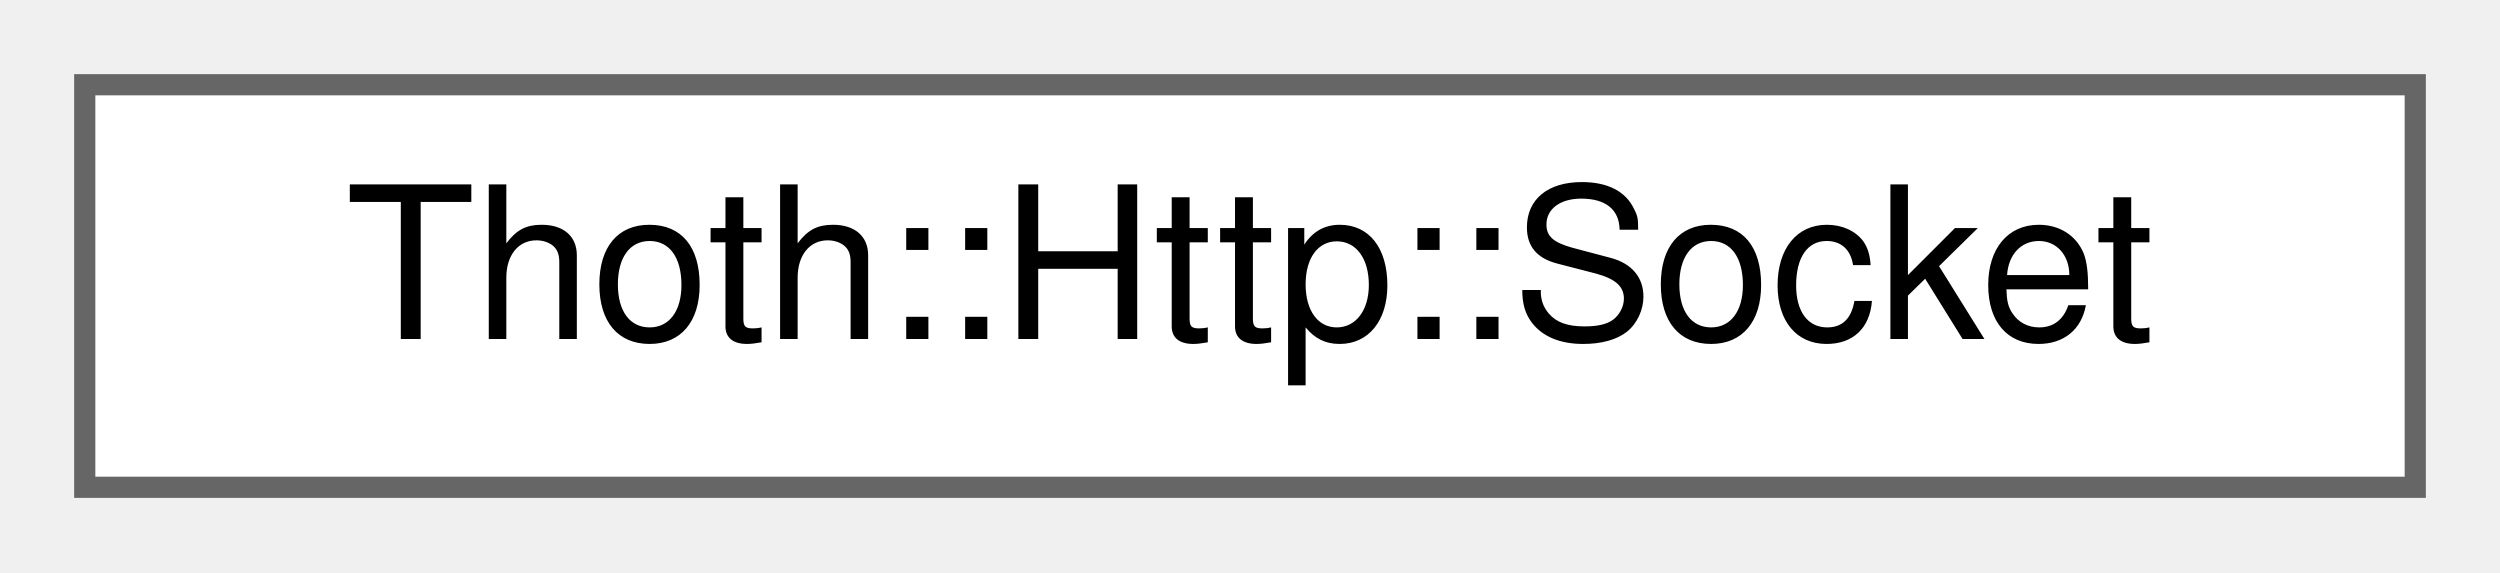
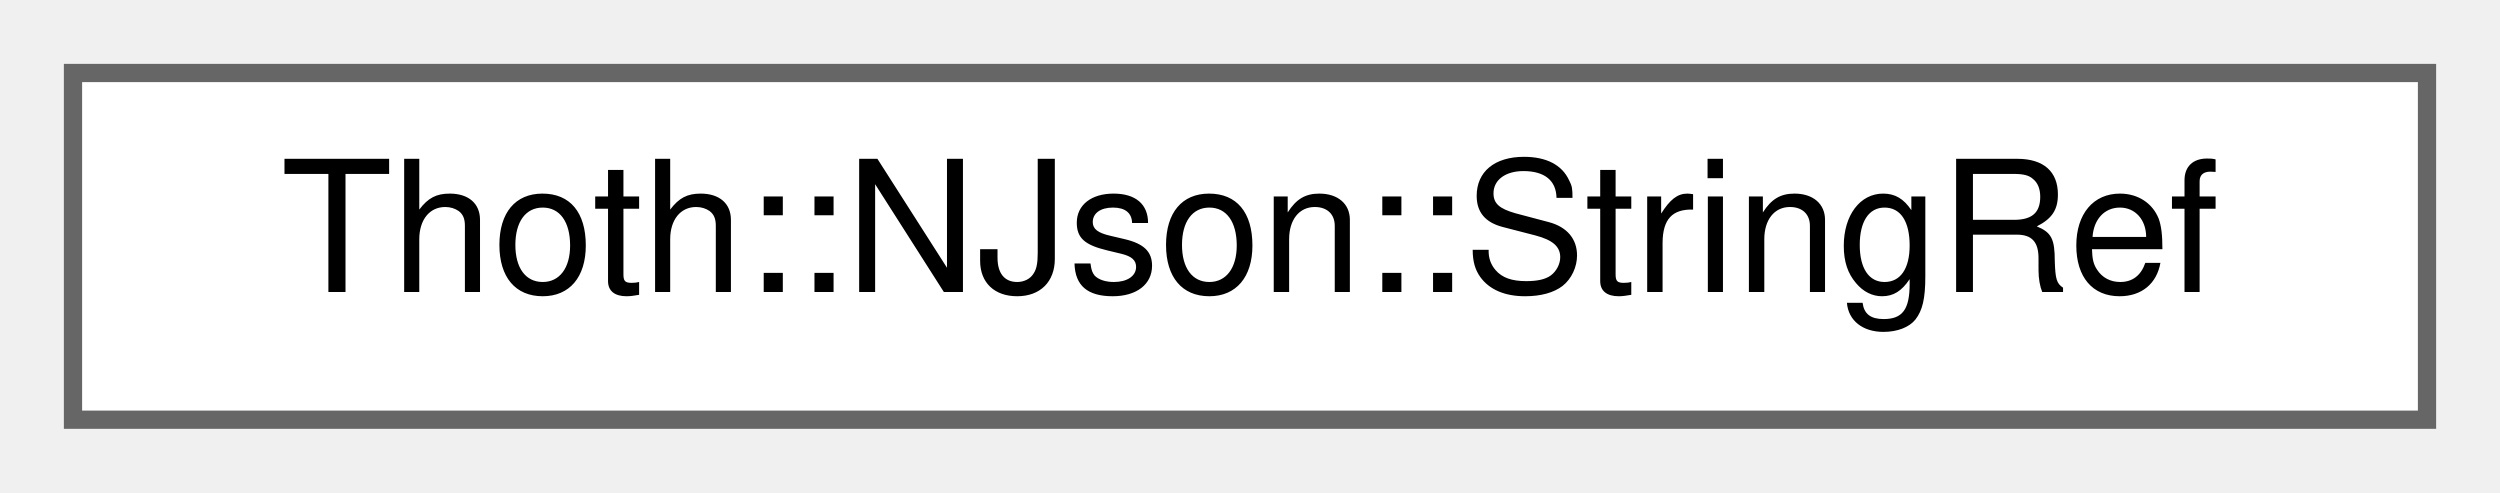
- <svg xmlns="http://www.w3.org/2000/svg" xmlns:xlink="http://www.w3.org/1999/xlink" width="118pt" height="27pt" viewBox="0.00 0.00 118.00 27.00">
+ <svg xmlns="http://www.w3.org/2000/svg" xmlns:xlink="http://www.w3.org/1999/xlink" width="137pt" height="27pt" viewBox="0.00 0.00 137.00 27.00">
  <g id="graph0" class="graph" transform="scale(1 1) rotate(0) translate(4 23)">
    <g id="Node000000" class="node">
      <g id="a_Node000000">
-         <a xlink:href="struct_thoth_1_1_http_1_1_socket.html" target="_top" xlink:title="structure that stores info about an open Socket, like the version, the type of socket and the last us...">
-           <polygon fill="white" stroke="#666666" points="110,-19 0,-19 0,0 110,0 110,-19" />
-           <text text-anchor="middle" x="55" y="-7" font-family="Helvetica,sans-Serif" font-size="10.00">Thoth::Http::Socket</text>
+         <a xlink:href="struct_thoth_1_1_n_json_1_1_string_ref.html" target="_top" xlink:title=" ">
+           <polygon fill="white" stroke="#666666" points="129,-19 0,-19 0,0 129,0 129,-19" />
+           <text text-anchor="middle" x="64.5" y="-7" font-family="Helvetica,sans-Serif" font-size="10.00">Thoth::NJson::StringRef</text>
        </a>
      </g>
    </g>
  </g>
</svg>
